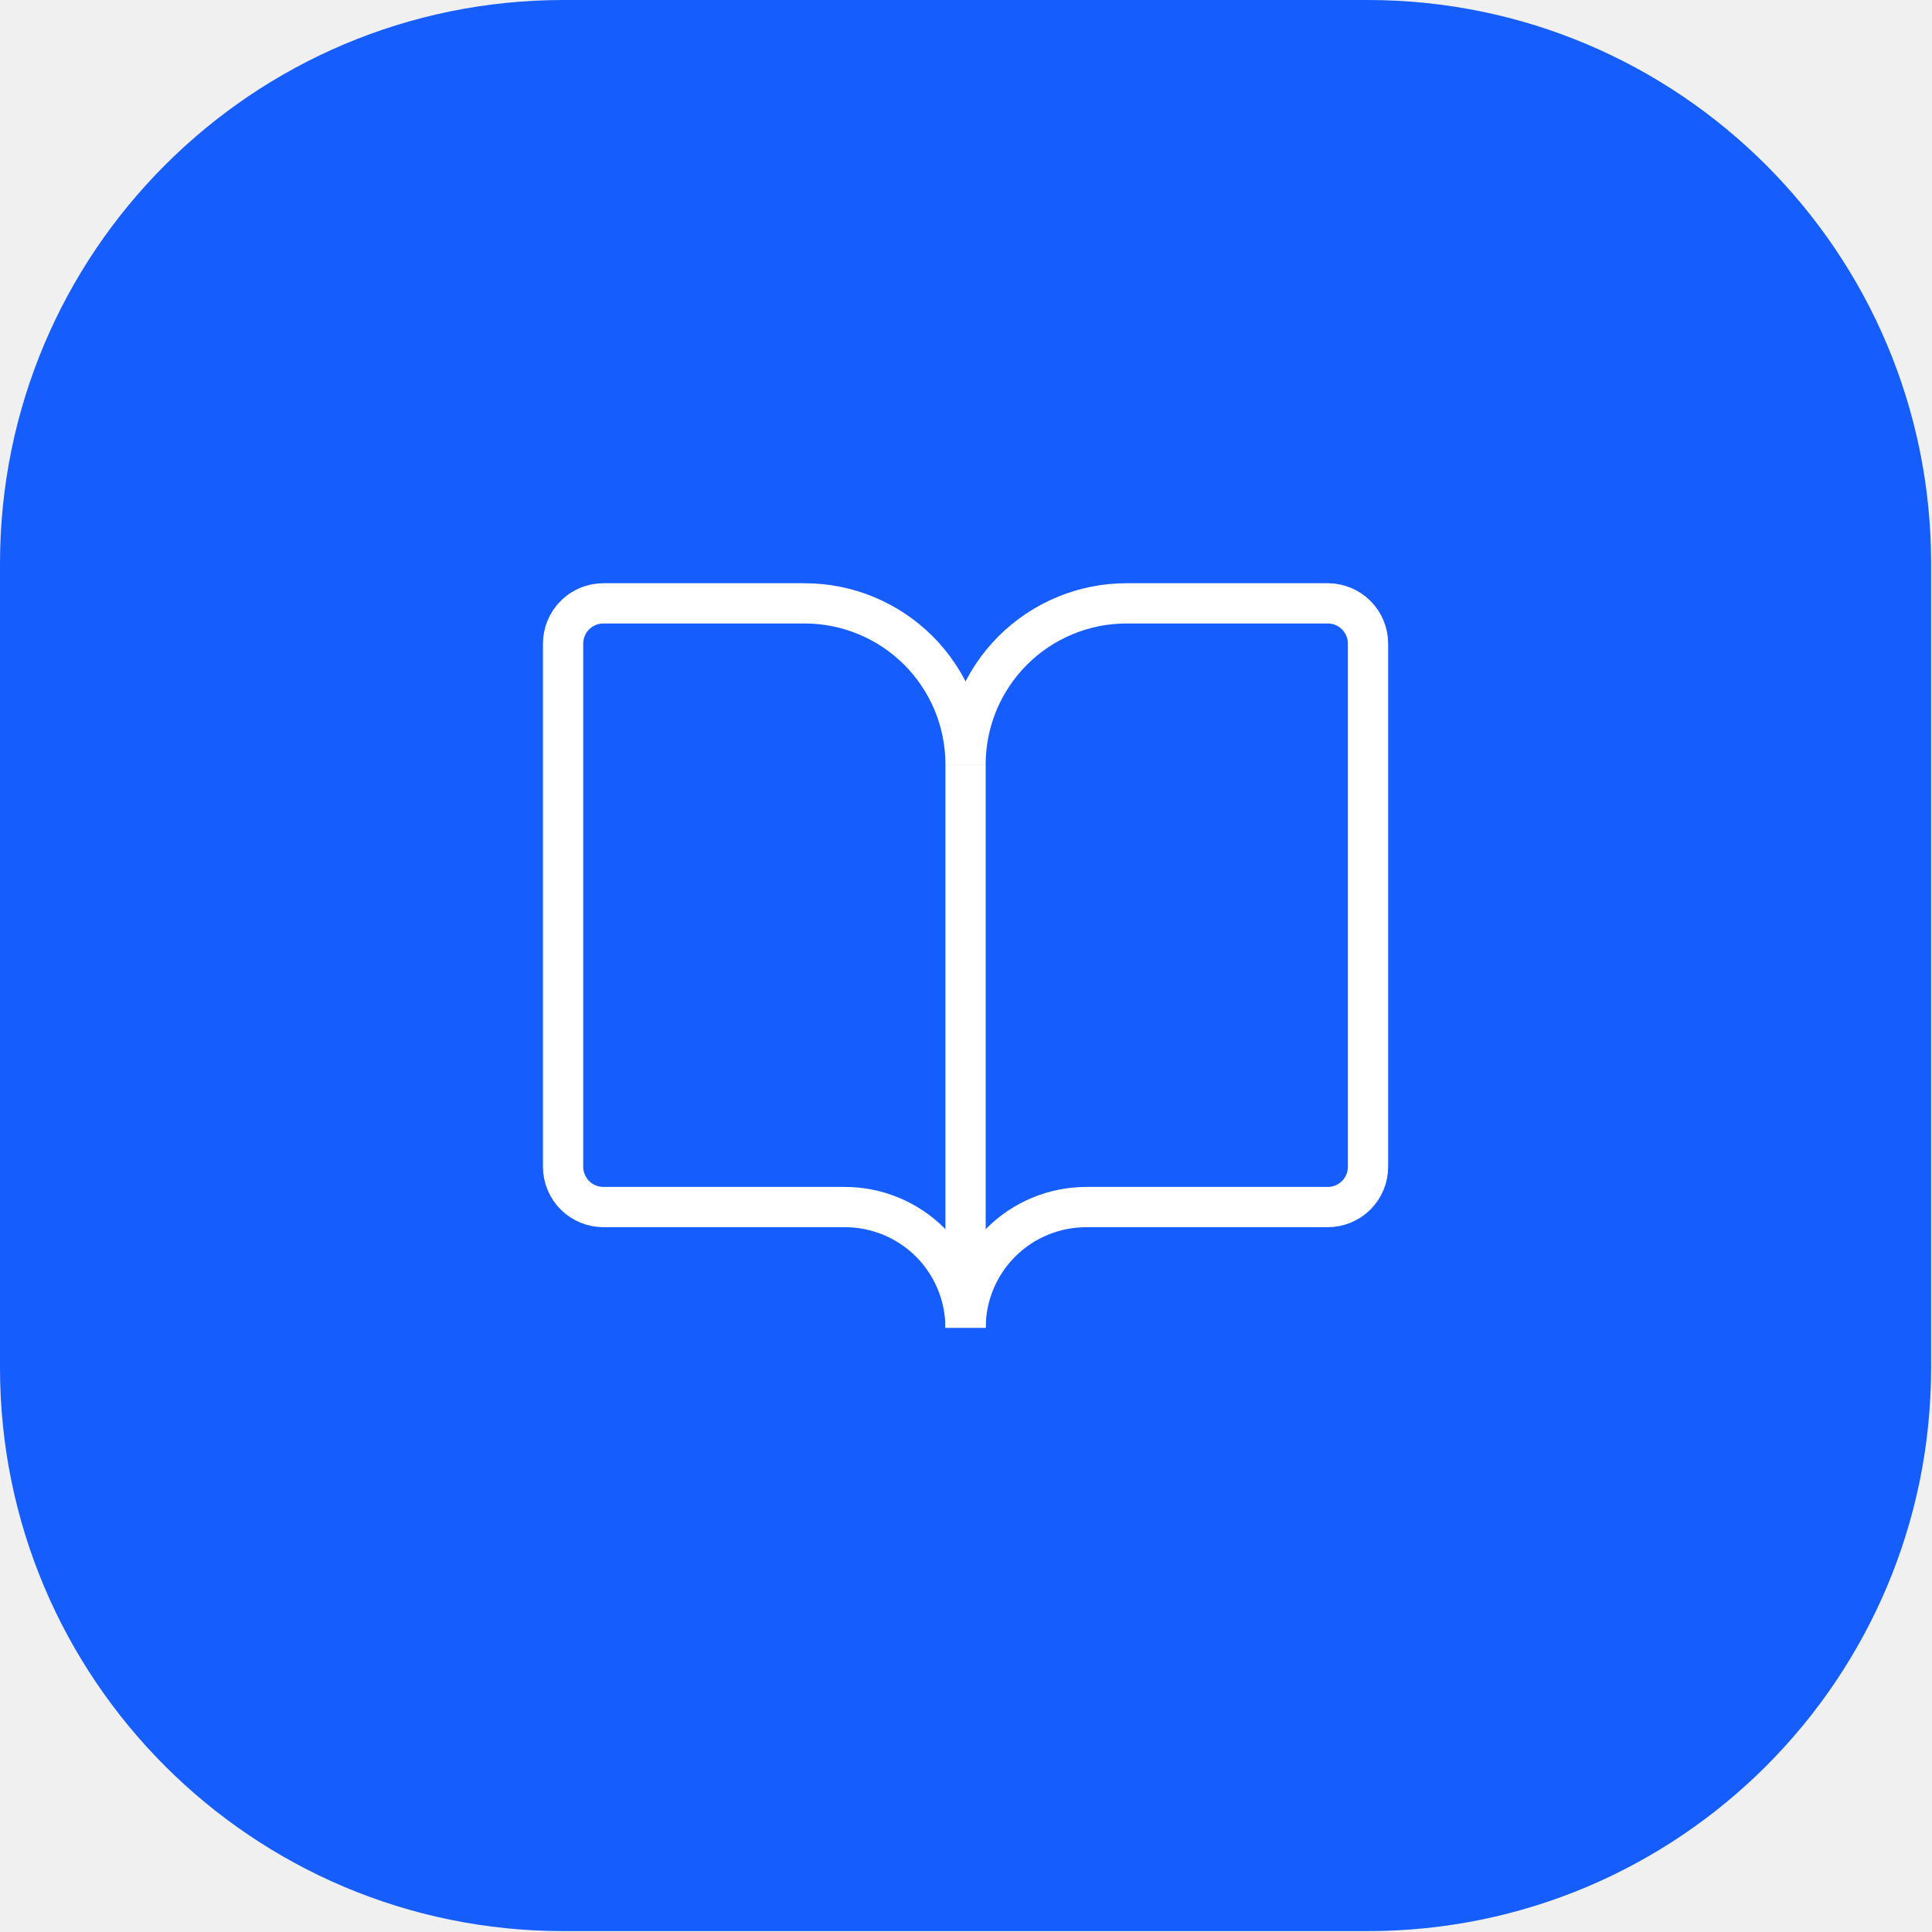
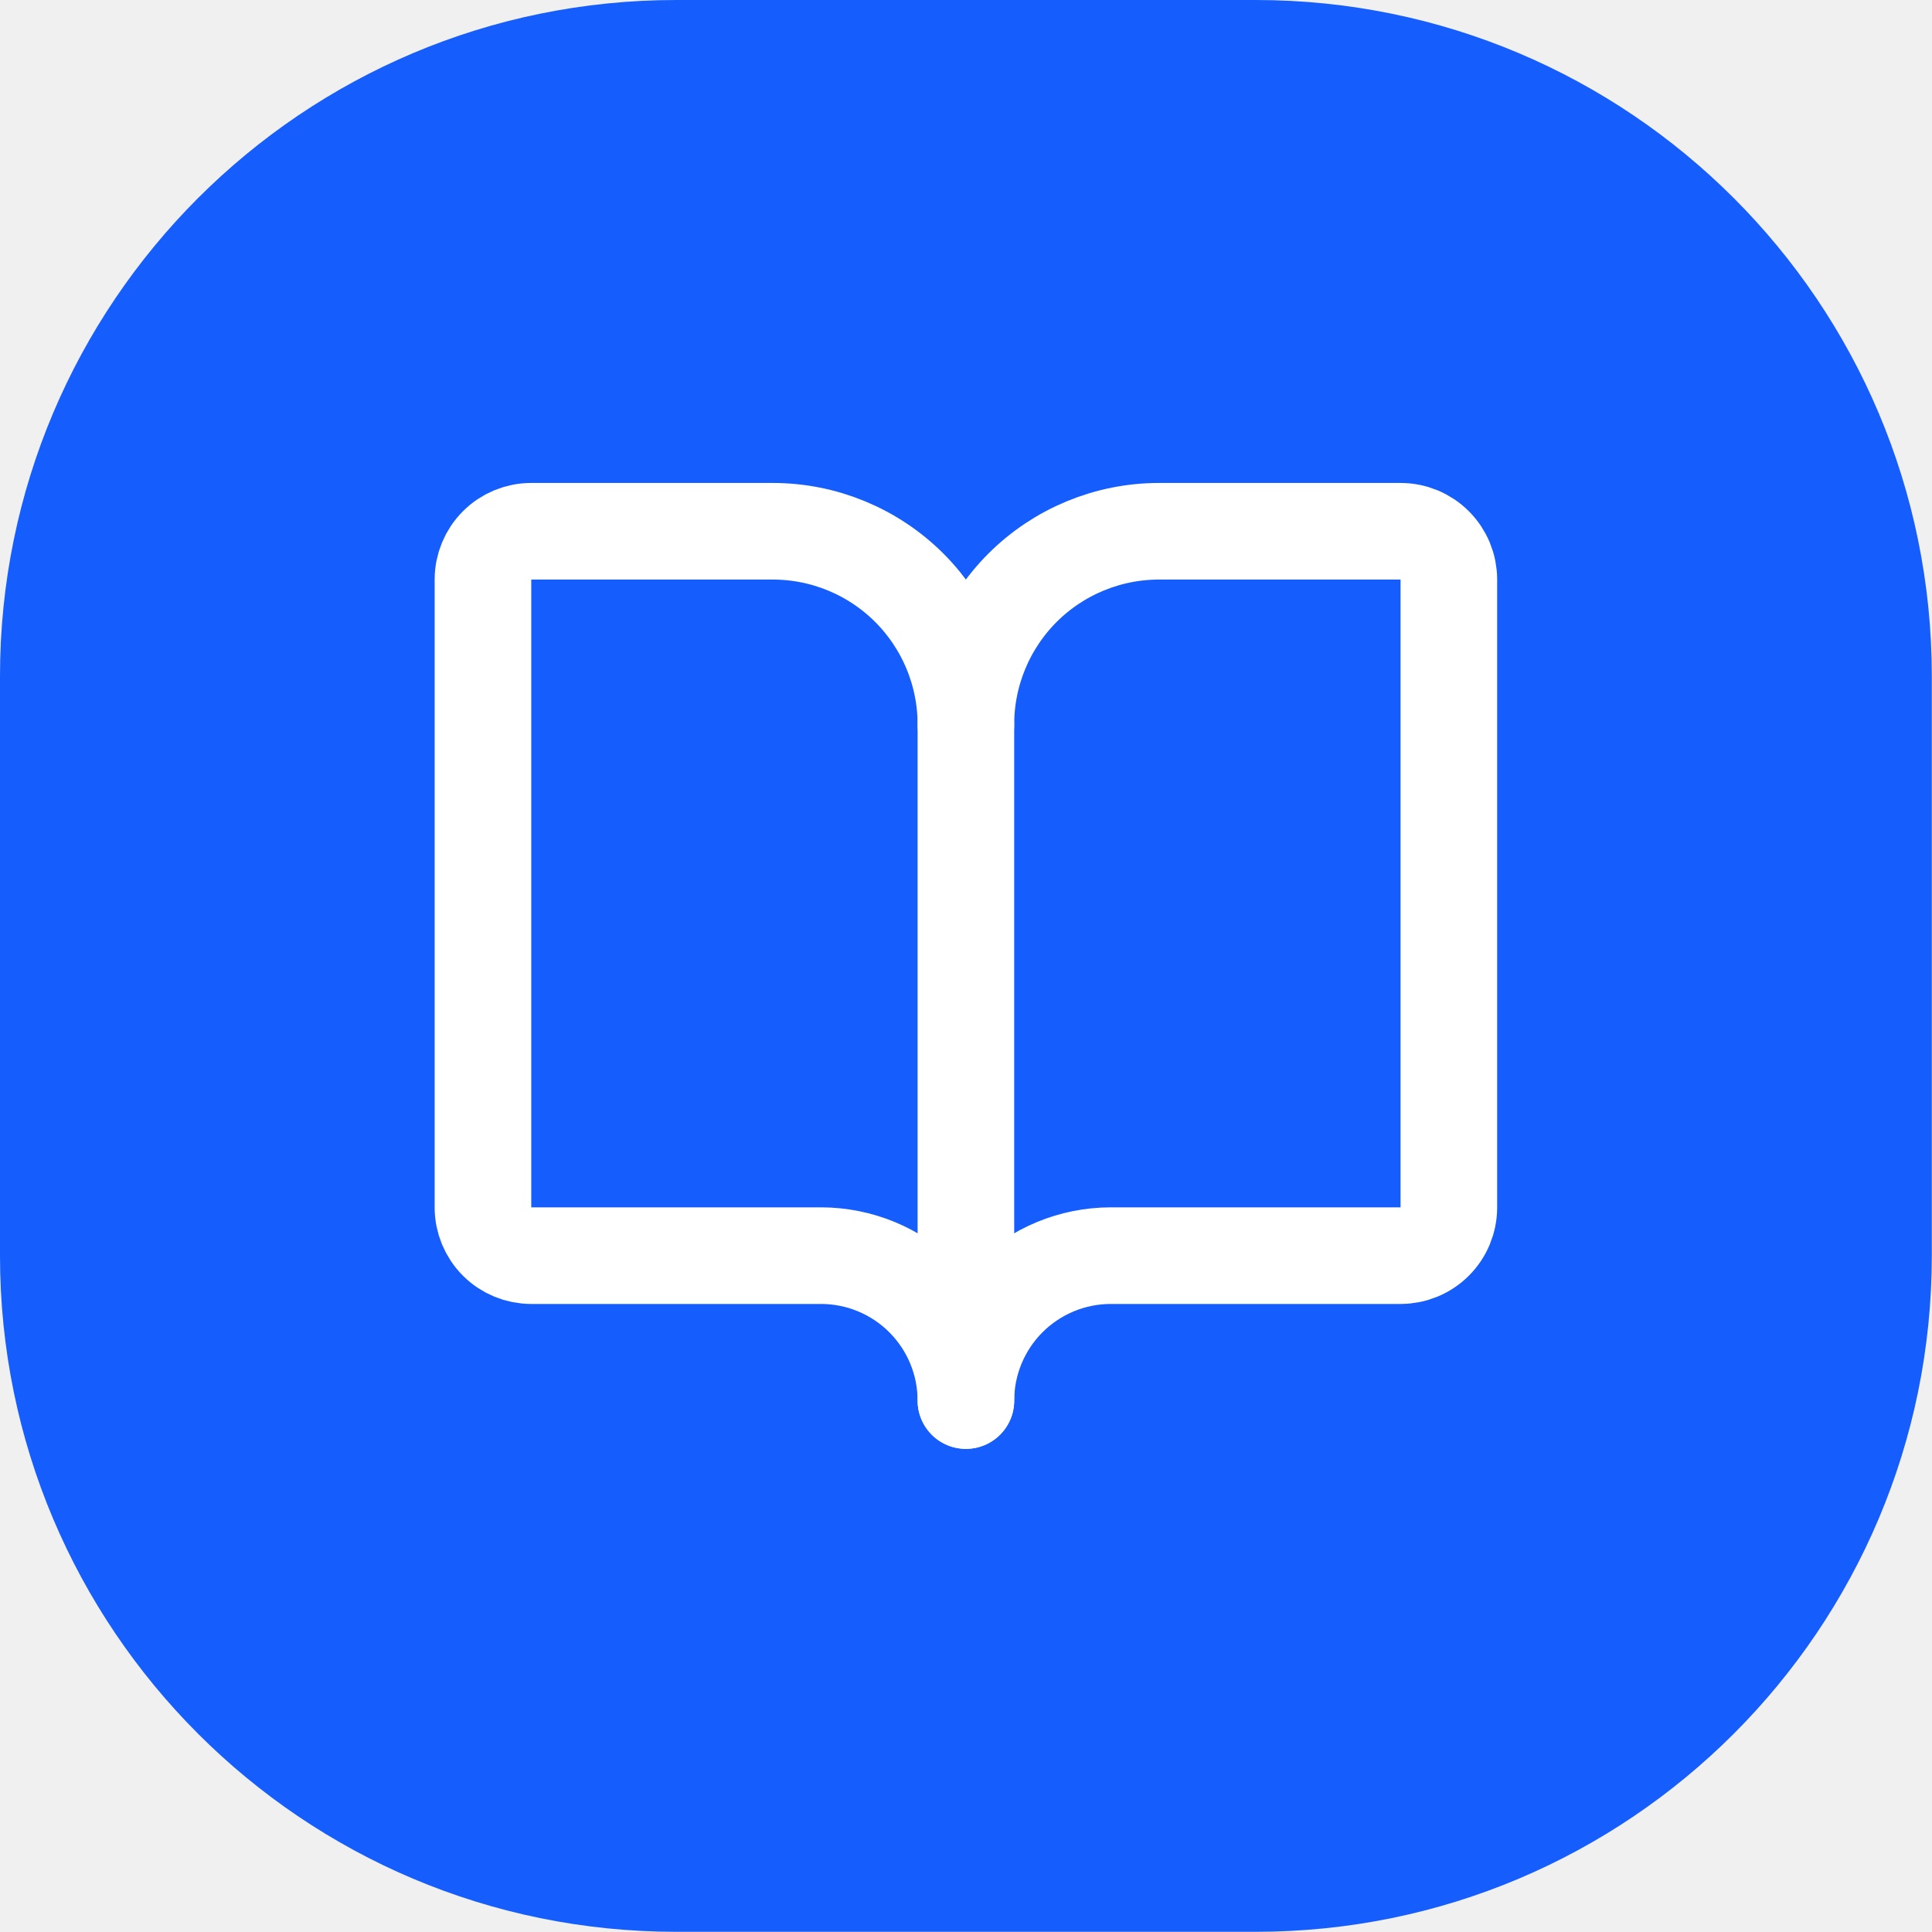
- <svg xmlns="http://www.w3.org/2000/svg" width="48" height="48" viewBox="0 0 48 48" fill="none">
-   <path d="M0 14C0 6.268 6.268 0 14 0H33.978C41.711 0 47.978 6.268 47.978 14V33.978C47.978 41.711 41.711 47.978 33.978 47.978H14C6.268 47.978 0 41.711 0 33.978V14Z" fill="#155DFC" />
-   <path d="M23.989 18.99V32.988" stroke="white" strokeWidth="2" strokeLinecap="round" strokeLinejoin="round" />
-   <path d="M14.99 29.989C14.725 29.989 14.471 29.883 14.283 29.696C14.096 29.508 13.99 29.254 13.99 28.989V15.99C13.99 15.725 14.096 15.471 14.283 15.283C14.471 15.096 14.725 14.99 14.99 14.99H19.99C21.05 14.99 22.068 15.412 22.818 16.162C23.568 16.912 23.989 17.929 23.989 18.99C23.989 17.929 24.411 16.912 25.161 16.162C25.911 15.412 26.928 14.99 27.989 14.99H32.988C33.254 14.99 33.508 15.096 33.695 15.283C33.883 15.471 33.988 15.725 33.988 15.99V28.989C33.988 29.254 33.883 29.508 33.695 29.696C33.508 29.883 33.254 29.989 32.988 29.989H26.989C26.193 29.989 25.43 30.305 24.868 30.867C24.305 31.43 23.989 32.193 23.989 32.989C23.989 32.193 23.673 31.43 23.111 30.867C22.548 30.305 21.785 29.989 20.989 29.989H14.99Z" stroke="white" strokeWidth="2" strokeLinecap="round" strokeLinejoin="round" />
+ <svg xmlns="http://www.w3.org/2000/svg" width="40" height="40" viewBox="0 0 40 40" fill="none">
+   <path d="M0 14C0 6.268 6.268 0 14 0H25.996C33.728 0 39.996 6.268 39.996 14V25.996C39.996 33.728 33.728 39.996 25.996 39.996H14C6.268 39.996 0 33.728 0 25.996V14Z" fill="#155DFC" />
+   <path d="M19.998 14.998V28.997" stroke="white" stroke-width="2" stroke-linecap="round" stroke-linejoin="round" />
+   <path d="M10.999 25.997C10.734 25.997 10.479 25.892 10.292 25.705C10.104 25.517 9.999 25.263 9.999 24.998V11.999C9.999 11.734 10.104 11.479 10.292 11.292C10.479 11.104 10.734 10.999 10.999 10.999H15.998C17.059 10.999 18.076 11.42 18.827 12.17C19.577 12.921 19.998 13.938 19.998 14.998C19.998 13.938 20.419 12.921 21.169 12.17C21.92 11.42 22.937 10.999 23.998 10.999H28.997C29.262 10.999 29.517 11.104 29.704 11.292C29.892 11.479 29.997 11.734 29.997 11.999V24.998C29.997 25.263 29.892 25.517 29.704 25.705C29.517 25.892 29.262 25.997 28.997 25.997H22.998C22.202 25.997 21.439 26.314 20.877 26.876C20.314 27.439 19.998 28.202 19.998 28.997C19.998 28.202 19.682 27.439 19.119 26.876C18.557 26.314 17.794 25.997 16.998 25.997H10.999Z" stroke="white" stroke-width="2" stroke-linecap="round" stroke-linejoin="round" />
</svg>
